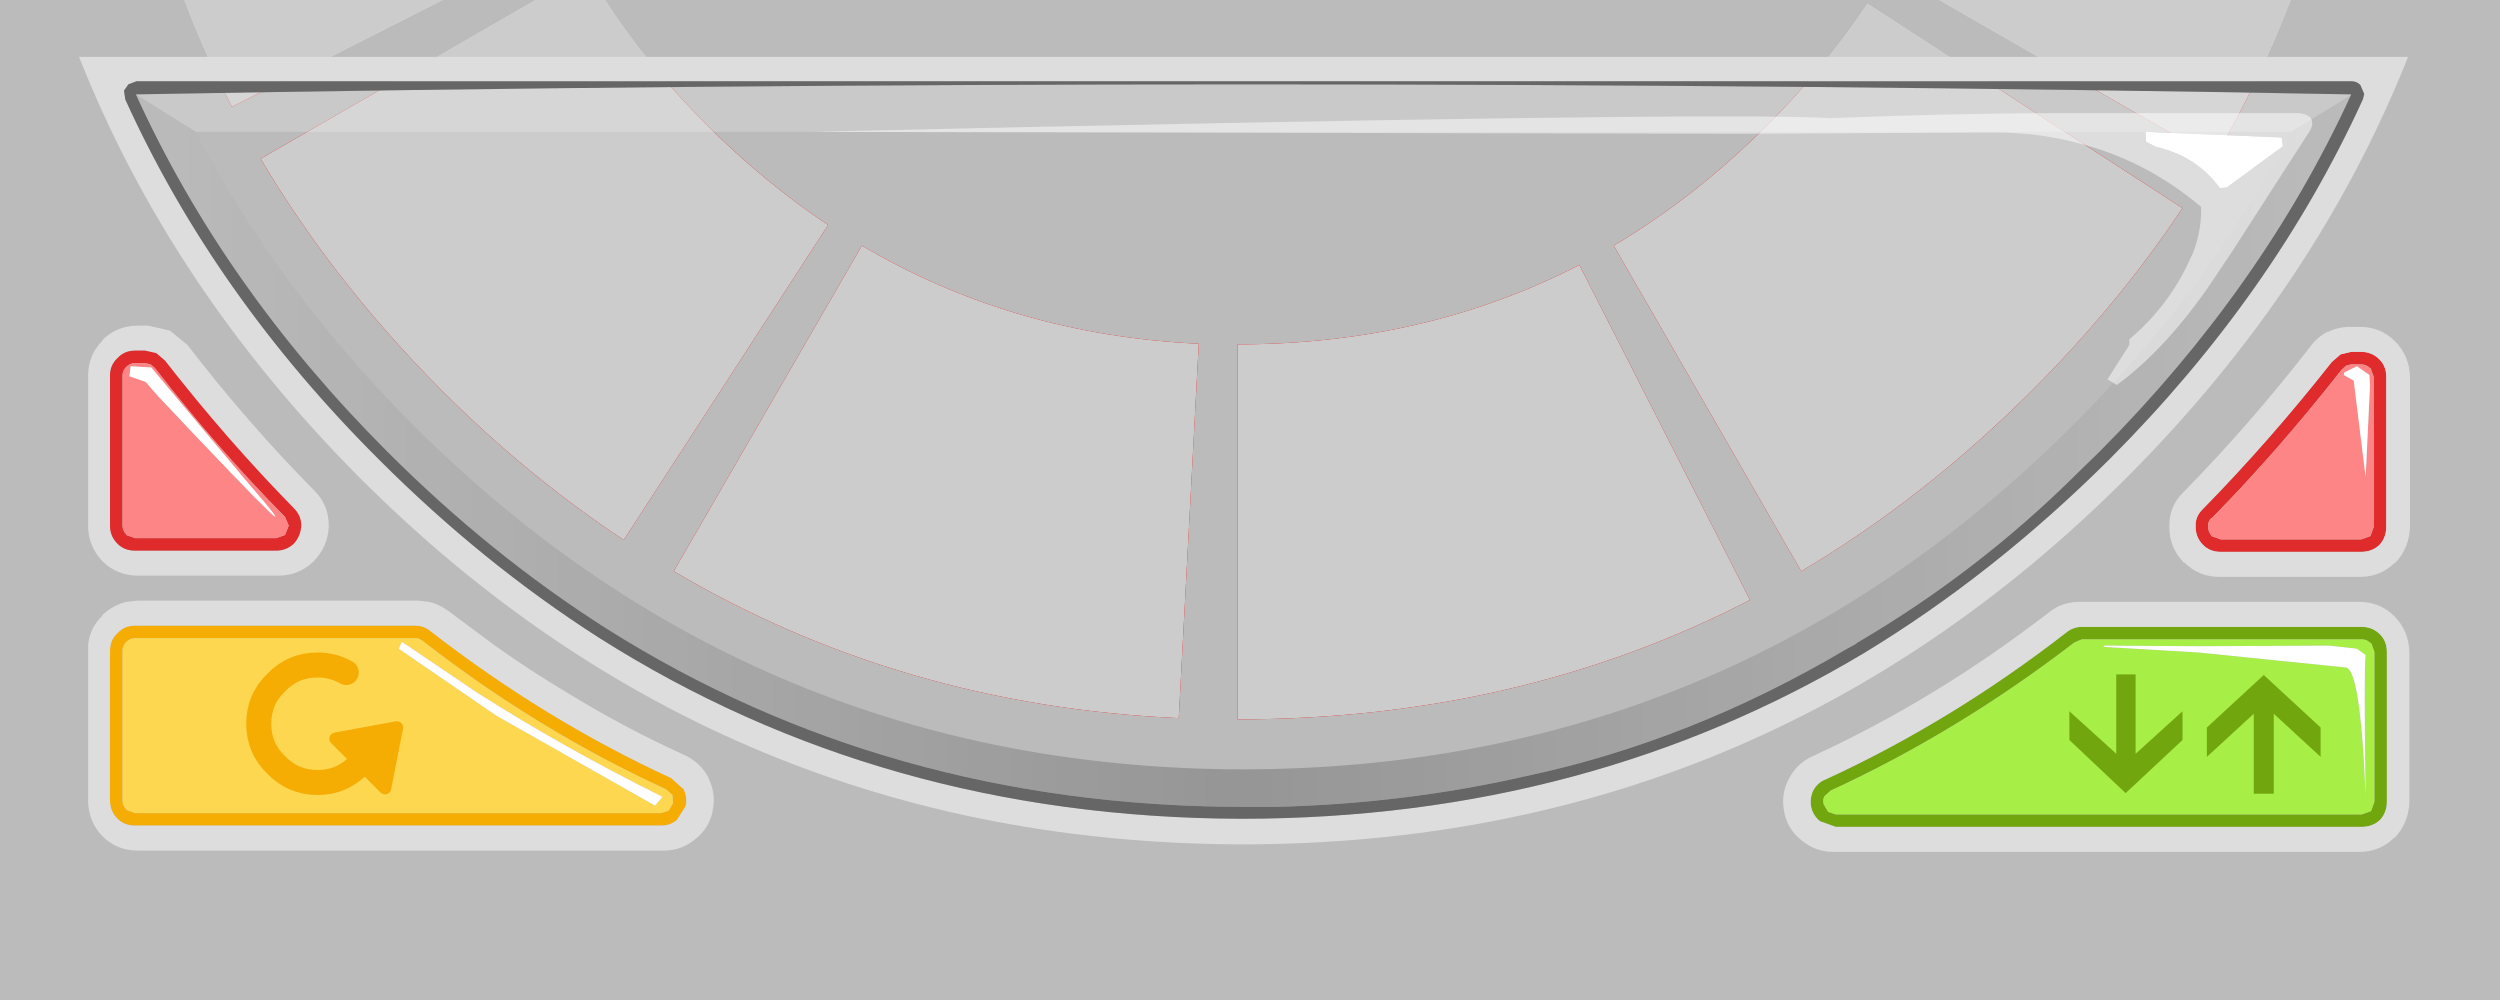
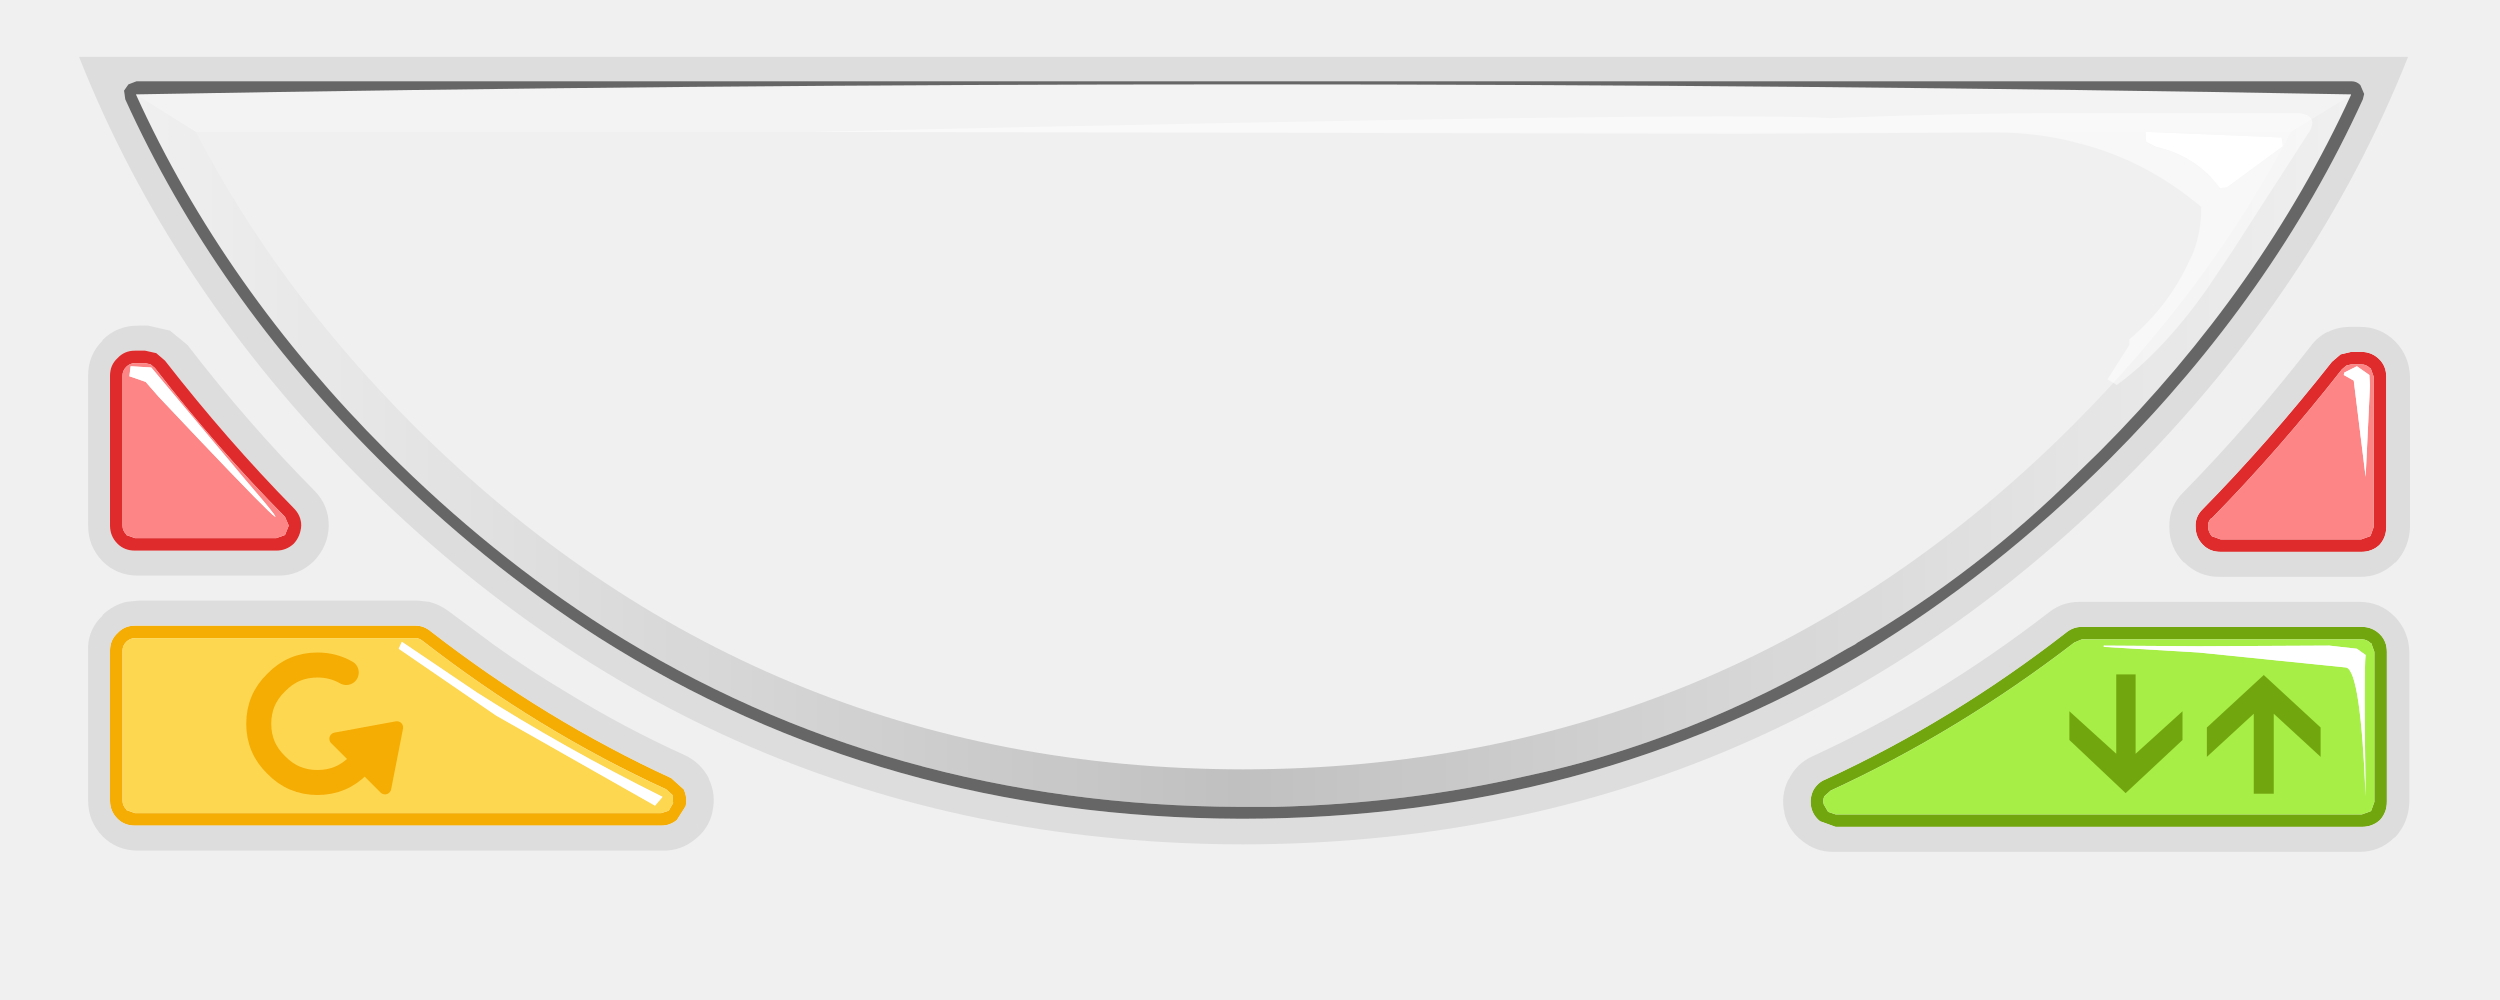
<svg xmlns="http://www.w3.org/2000/svg" viewBox="-6.3 -4.35 200 80" width="200" height="80">
-   <g transform="matrix(1,0,0,1,4.35,2.2)">
-     <path d="M0 0.8Q89.25 -0.8 177.35 0.8L177.35 0.85Q170.25 16.3 157.25 29.35L155.45 31.1Q147.5 39 137.85 44.65L137.65 44.8L137 45.15Q124.5 52.55 111.25 55.35Q101.6 57.55 91.2 57.8L90.7 57.8L90.3 57.8L89.7 57.8L89.3 57.8L89 57.8L88.65 57.8L88.4 57.8Q60.15 57.7 37.7 43.55Q28.4 37.65 20.1 29.35Q7.05 16.3 0 0.8Z" fill="#ff0000" fill-rule="evenodd" />
-   </g>
-   <g transform="matrix(1,0,0,1,92.7,-36.8)">
-     <path d="M84.25 32.45Q81.75 39 78.15 45.1L56.15 32.45L84.25 32.45ZM-50.6 32.45Q-47.2 37.7 -42.45 42.45Q-37.85 47.05 -32.75 50.45L-49.1 75.65Q-56.8 70.55 -63.7 63.65Q-72.35 54.95 -78.15 45.15L-56.15 32.45L-50.6 32.45ZM-63.6 32.45L-80.45 41Q-82.6 36.8 -84.25 32.45L-63.6 32.45ZM30.1 52.1Q36.65 48.2 42.4 42.45Q47 37.85 50.4 32.75L75.6 49.1Q70.5 56.75 63.6 63.65Q54.95 72.3 45.1 78.15L30.1 52.1ZM41 80.45Q22.5 90 0 90L0 60Q15 60 27.35 53.65L41 80.45ZM-30.05 52.1Q-17.95 59.25 -3.1 59.95L-4.7 89.9Q-26.9 88.9 -45.1 78.15L-30.05 52.1Z" fill="#cccccc" fill-rule="evenodd" />
-     <path d="M-99 32.45L-84.25 32.45Q-82.6 36.8 -80.45 41L-63.6 32.45L-56.15 32.45L-78.15 45.15Q-72.35 54.95 -63.7 63.65Q-56.8 70.55 -49.1 75.65L-32.75 50.45Q-37.85 47.05 -42.45 42.45Q-47.2 37.7 -50.6 32.45L56.15 32.45L78.15 45.1Q81.75 39 84.25 32.45L101 32.45L101 112.45L-99 112.45L-99 32.45ZM42.4 42.45Q36.65 48.2 30.1 52.1L45.1 78.15Q54.95 72.3 63.6 63.65Q70.5 56.75 75.6 49.1L50.4 32.75Q47 37.85 42.4 42.45ZM0 90Q22.5 90 41 80.45L27.35 53.65Q15 60 0 60L0 90ZM-3.1 59.95Q-17.95 59.25 -30.05 52.1L-45.1 78.15Q-26.9 88.9 -4.7 89.9L-3.1 59.95Z" fill="#bbbbbb" fill-rule="evenodd" />
-   </g>
  <g transform="matrix(1,0,0,1,0.75,21.7)">
    <path d="M4.8 0L6.55 0.4L7.95 1.55Q12.8 7.85 18.1 13.2Q19.25 14.35 19.25 16L19.25 16.05Q19.2 17.65 18.05 18.85Q16.85 20 15.25 20L4 20Q2.3 20 1.15 18.85Q0 17.65 0 16L0 4Q0 2.35 1.15 1.2L1.15 1.15Q2.3 0 4 0L4.8 0ZM5.45 2.2L4.55 2L3.75 2Q2.9 2 2.35 2.6Q1.75 3.15 1.75 4L1.75 16Q1.75 16.85 2.35 17.45Q2.9 18 3.75 18L15.05 18Q15.85 18 16.45 17.45Q17 16.85 17.05 16Q17.05 15.2 16.45 14.6Q11.1 9.15 6.15 2.8L5.45 2.2Z" fill="#dddddd" fill-rule="evenodd" />
    <path d="M4.55 2L5.45 2.2L6.15 2.8Q11.1 9.15 16.45 14.6Q17.05 15.2 17.05 16Q17 16.85 16.45 17.45Q15.85 18 15.05 18L3.75 18Q2.9 18 2.35 17.45Q1.75 16.85 1.75 16L1.75 4Q1.75 3.15 2.35 2.6Q2.9 2 3.75 2L4.55 2ZM5 3.1L4.55 3L3.75 3Q3.35 3 3.05 3.3Q2.75 3.6 2.75 4L2.75 16Q2.75 16.4 3.05 16.7L3.05 16.75L3.75 17L15.05 17L15.75 16.75L16.05 16L15.75 15.3Q10.35 9.85 5.35 3.4L5 3.1Z" fill="#df2b2b" fill-rule="evenodd" />
    <path d="M4.55 3L5 3.1L5.35 3.4Q10.35 9.85 15.75 15.3L16.05 16L15.75 16.75L15.05 17L3.75 17L3.05 16.75L3.05 16.7Q2.75 16.4 2.75 16L2.75 4Q2.75 3.6 3.05 3.3Q3.35 3 3.75 3L4.55 3ZM3.3 4.05L4.6 4.5L5.65 5.7Q19.75 20.65 12.55 12.3L5.05 3.35L3.4 3.25L3.3 4.05Z" fill="#fe8585" fill-rule="evenodd" />
    <path d="M4.6 4.5L3.3 4.05L3.4 3.25L5.05 3.35L12.55 12.3Q19.75 20.65 5.65 5.7L4.6 4.5Z" fill="#ffffff" fill-rule="evenodd" />
  </g>
  <g transform="matrix(1,0,0,1,167.15,21.8)">
    <path d="M16.9 2.6Q17.45 3.15 17.45 4L17.45 16Q17.45 16.85 16.9 17.45Q16.3 18 15.45 18L4.2 18Q3.35 18 2.8 17.45Q2.2 16.85 2.2 16Q2.15 15.2 2.75 14.6Q8.1 9.15 13.1 2.8L13.8 2.2L14.65 2L15.45 2Q16.3 2 16.9 2.6ZM16.45 16L16.45 4L16.2 3.3L16.15 3.3Q15.85 3 15.45 3L14.65 3L14.25 3.1L13.9 3.4Q8.85 9.85 3.5 15.3L3.45 15.3Q3.15 15.6 3.2 16Q3.2 16.4 3.5 16.75L4.2 17L15.45 17L16.15 16.75L16.2 16.7L16.45 16Z" fill="#df2b2b" fill-rule="evenodd" />
    <path d="M16.45 4L16.45 16L16.2 16.7L16.15 16.75L15.45 17L4.2 17L3.5 16.75Q3.2 16.4 3.2 16Q3.15 15.6 3.45 15.3L3.5 15.3Q8.85 9.85 13.9 3.4L14.25 3.1L14.65 3L15.45 3Q15.85 3 16.15 3.3L16.2 3.3L16.45 4ZM16.1 3.85L15.1 3.15L14.1 3.65L14.05 3.85L14.85 4.3L15.8 12L16.15 4.7L16.1 3.85Z" fill="#fe8585" fill-rule="evenodd" />
    <path d="M15.1 3.15L16.1 3.85L16.15 4.7L15.8 12L14.85 4.3L14.05 3.85L14.1 3.65L15.1 3.15Z" fill="#ffffff" fill-rule="evenodd" />
    <path d="M18.15 1.15L18.2 1.2Q19.3 2.35 19.35 4L19.35 16Q19.3 17.65 18.2 18.85L18.15 18.85Q17 20 15.35 20L4.1 20Q2.45 20 1.3 18.85L1.25 18.85Q0.1 17.65 0.1 16.05L0.1 16Q0.05 14.35 1.25 13.2Q6.5 7.85 11.4 1.55Q11.95 0.8 12.75 0.4L12.8 0.4Q13.6 0 14.55 0L15.35 0Q17 0 18.15 1.15ZM17.45 4Q17.45 3.15 16.9 2.6Q16.3 2 15.45 2L14.65 2L13.8 2.2L13.1 2.8Q8.1 9.15 2.75 14.6Q2.15 15.2 2.2 16Q2.2 16.85 2.8 17.45Q3.35 18 4.2 18L15.45 18Q16.3 18 16.9 17.45Q17.45 16.85 17.45 16L17.45 4Z" fill="#dddddd" fill-rule="evenodd" />
  </g>
  <g transform="matrix(1,0,0,1,0.75,43.7)">
    <path d="M27.4 2.45Q36.55 9.55 46.65 14.2L47.65 15.1Q47.95 15.75 47.8 16.45L47.1 17.55Q46.55 18 45.85 18L3.75 18Q2.9 18 2.35 17.45Q1.75 16.85 1.75 16L1.75 4Q1.75 3.15 2.35 2.6Q2.9 2 3.75 2L26.2 2Q26.85 2 27.4 2.45ZM3.75 17L45.85 17L46.45 16.8L46.8 16.2L46.75 15.55L46.25 15.1Q36 10.4 26.8 3.25Q26.5 3 26.2 3L3.75 3Q3.35 3 3.05 3.3Q2.75 3.6 2.75 4L2.75 16Q2.75 16.4 3.05 16.7L3.05 16.75L3.75 17Z" fill="#f5ac03" fill-rule="evenodd" />
    <path d="M45.85 17L3.75 17L3.05 16.75L3.05 16.7Q2.75 16.4 2.75 16L2.75 4Q2.75 3.6 3.05 3.3Q3.35 3 3.75 3L26.2 3Q26.5 3 26.8 3.25Q36 10.4 46.25 15.1L46.75 15.55L46.8 16.2L46.45 16.8L45.85 17ZM32.65 9.2L45.35 16.4L45.95 15.7Q38 11.75 31.1 7.35L25.55 3.6L25.1 3.3L24.85 3.85L32.65 9.2Z" fill="#fed750" fill-rule="evenodd" />
    <path d="M45.35 16.4L32.65 9.2L24.85 3.85L25.1 3.3L25.55 3.6L31.1 7.35Q38 11.75 45.95 15.7L45.35 16.4Z" fill="#ffffff" fill-rule="evenodd" />
    <path d="M47.7 12.35Q49 12.95 49.65 14.2L49.65 14.25Q50.25 15.5 49.95 16.85L49.95 16.9Q49.65 18.25 48.55 19.1Q47.45 20 46.05 20L4 20Q2.3 20 1.15 18.85Q0 17.65 0 16L0 4L0 3.6Q0.1 2.2 1.15 1.2L1.15 1.15Q2 0.35 3.05 0.1L4 0L26.4 0L27.3 0.1Q28.1 0.3 28.85 0.85L32.55 3.6Q35.35 5.6 38.3 7.35Q42.85 10.15 47.7 12.35ZM46.65 14.2Q36.55 9.55 27.4 2.45Q26.85 2 26.2 2L3.75 2Q2.9 2 2.35 2.6Q1.75 3.15 1.75 4L1.75 16Q1.75 16.85 2.35 17.45Q2.9 18 3.75 18L45.85 18Q46.55 18 47.1 17.55L47.8 16.45Q47.95 15.75 47.65 15.1L46.65 14.2Z" fill="#dddddd" fill-rule="evenodd" />
    <path d="M19.8 11.05L24.7 10.15L23.75 15L19.8 11.05Z" fill="#f5ac03" fill-rule="evenodd" />
    <path d="M22.45 12.1L21.65 13.15Q20.3 14.55 18.35 14.55Q16.4 14.55 15.05 13.15Q13.65 11.8 13.65 9.85Q13.65 7.9 15.05 6.55Q16.4 5.15 18.35 5.15Q19.6 5.15 20.65 5.75" fill="none" stroke="#f5ac03" stroke-width="2" stroke-linecap="round" stroke-linejoin="round" />
    <path d="M19.8 11.05L24.7 10.15L23.75 15L19.8 11.05" fill="none" stroke="#f5ac03" stroke-width="1" stroke-linecap="round" stroke-linejoin="round" />
  </g>
  <g transform="matrix(1,0,0,1,136.35,43.8)">
    <path d="M47.05 3.3L47 3.3Q46.7 3 46.3 3L23.9 3L23.3 3.25Q14 10.4 3.8 15.1L3.3 15.55Q3.15 15.85 3.25 16.2L3.6 16.8L4.2 17L46.3 17L47 16.75L47.05 16.7L47.3 16L47.3 4L47.05 3.3ZM48.3 4L48.3 16Q48.3 16.85 47.75 17.45Q47.15 18 46.3 18L4.2 18L2.95 17.55Q2.4 17.1 2.25 16.45Q2.1 15.75 2.4 15.1Q2.75 14.45 3.4 14.2Q13.5 9.55 22.65 2.45Q23.2 2 23.9 2L46.3 2Q47.15 2 47.75 2.6Q48.3 3.15 48.3 4Z" fill="#72a60f" fill-rule="evenodd" />
    <path d="M46.6 15.55Q46.45 5.4 46.6 4.25L45.9 3.75L43.7 3.5L33.25 3.55L25.65 3.5L25.65 3.6L33.25 4.05L45.05 5.25Q46.2 5.55 46.6 15.55ZM47 3.3L47.05 3.3L47.3 4L47.3 16L47.05 16.7L47 16.75L46.3 17L4.2 17L3.6 16.8L3.25 16.2Q3.15 15.85 3.3 15.55L3.8 15.1Q14 10.4 23.3 3.25L23.9 3L46.3 3Q46.7 3 47 3.3Z" fill="#a7ee46" fill-rule="evenodd" />
    <path d="M46.6 4.25Q46.45 5.4 46.6 15.55Q46.2 5.55 45.05 5.25L33.25 4.05L25.65 3.6L25.65 3.5L33.25 3.55L43.7 3.5L45.9 3.75L46.6 4.25Z" fill="#ffffff" fill-rule="evenodd" />
    <path d="M48.3 4Q48.3 3.15 47.75 2.6Q47.15 2 46.3 2L23.9 2Q23.2 2 22.65 2.45Q13.5 9.55 3.4 14.2Q2.75 14.45 2.4 15.1Q2.1 15.75 2.25 16.45Q2.4 17.1 2.95 17.55L4.2 18L46.3 18Q47.15 18 47.75 17.45Q48.3 16.85 48.3 16L48.3 4ZM48.95 1.2Q50.05 2.35 50.1 4L50.1 16Q50.05 17.65 48.95 18.85L48.9 18.85Q47.75 20 46.1 20L4 20Q2.6 20 1.5 19.1Q0.4 18.25 0.1 16.9L0.1 16.85Q-0.2 15.5 0.4 14.25L0.45 14.2Q1.05 12.95 2.35 12.35Q12.25 7.8 21.25 0.85Q22.3 0 23.7 0L46.1 0Q47.75 0 48.9 1.15L48.95 1.2Z" fill="#dddddd" fill-rule="evenodd" />
    <path d="M38.45 5.85L43 10.05L43 12.4L39.25 8.95L39.25 15.35L37.65 15.35L37.65 8.95L33.9 12.4L33.9 10.05L38.45 5.85ZM28.2 12.15L31.95 8.75L31.95 11.05L27.4 15.3L22.9 11.05L22.9 8.75L26.65 12.15L26.65 5.8L28.2 5.8L28.2 12.15Z" fill="#72a60f" fill-rule="evenodd" />
  </g>
  <g transform="matrix(0.9992,0,0,1,93.15,-36.8)">
    <defs>
      <linearGradient id="g1" gradientUnits="userSpaceOnUse" x1="-16384" y1="0" x2="16384" y2="0" spreadMethod="pad" gradientTransform="matrix(0.00541,0,0,0.00174,0,68.5)">
        <stop offset="0" stop-color="#000000" stop-opacity="0" />
        <stop offset="0.498" stop-color="#000000" stop-opacity="0.2" />
        <stop offset="1" stop-color="#000000" stop-opacity="0" />
      </linearGradient>
    </defs>
    <path d="M89.75 40L89.75 39.95L89.45 39.25Q89.15 38.95 88.75 38.95L-88.6 38.95L-89.25 39.2L-89.6 39.7L-89.5 40.4Q-82.4 56.05 -69.2 69.2Q-60.9 77.5 -51.6 83.45Q-28.9 97.85 -0.25 97.95L0.05 97.95Q27.6 97.9 49.7 84.7Q60.1 78.4 69.35 69.2Q82.5 56.05 89.65 40.4L89.75 40ZM93.25 37.05Q85.9 55.5 70.7 70.7Q41.4 99.95 0 100Q-41.4 99.95 -70.7 70.7Q-85.9 55.45 -93.2 37L93.25 37L93.25 37.05Z" fill="#dddddd" fill-rule="evenodd" />
    <path d="M88.7 40L88.7 40.05L83.9 43L-83.85 43L-88.65 40Q0.6 38.4 88.7 40Z" fill="#ffffff" fill-opacity="0.2" fill-rule="evenodd" />
    <path d="M-88.65 40L-83.85 43Q-77.3 55.6 -66.45 66.45Q-38.9 93.95 0 94Q38.9 93.95 66.45 66.45Q77.3 55.6 83.9 43L88.7 40.05Q81.6 55.5 68.6 68.55L66.8 70.3Q58.85 78.2 49.2 83.85L49 84L48.35 84.35Q35.85 91.75 22.6 94.55Q12.95 96.75 2.55 97L2.05 97L1.65 97L1.05 97L0.65 97L0.35 97L0 97L-0.25 97Q-28.5 96.9 -50.95 82.75Q-60.25 76.85 -68.55 68.55Q-81.6 55.5 -88.65 40Z" fill="url(#g1)" fill-rule="evenodd" />
    <path d="M88.7 40.05L88.7 40Q0.6 38.4 -88.65 40Q-81.6 55.5 -68.55 68.55Q-60.25 76.85 -50.95 82.75Q-28.5 96.9 -0.25 97L0 97L0.35 97L0.65 97L1.05 97L1.65 97L2.05 97L2.55 97Q12.95 96.75 22.6 94.55Q35.85 91.75 48.35 84.35L49 84L49.2 83.85Q58.85 78.2 66.8 70.3L68.6 68.55Q81.6 55.5 88.7 40.05ZM89.75 39.95L89.75 40L89.65 40.4Q82.5 56.05 69.35 69.2Q60.1 78.4 49.7 84.7Q27.6 97.9 0.05 97.95L-0.25 97.95Q-28.9 97.85 -51.6 83.45Q-60.9 77.5 -69.2 69.2Q-82.4 56.05 -89.5 40.4L-89.6 39.7L-89.25 39.2L-88.6 38.95L88.75 38.95Q89.15 38.95 89.45 39.25L89.75 39.95Z" fill="#666666" fill-rule="evenodd" />
    <path d="M83.25 44.15L78.75 47.45L78.2 47.5Q76.35 44.95 73.1 44.2L72.3 43.8L72.25 43L83.15 43.45L83.25 44.15Z" fill="#ffffff" fill-rule="evenodd" />
    <path d="M78.75 47.45L83.25 44.15L83.15 43.45L72.25 43L72.3 43.8L73.1 44.2Q76.35 44.95 78.2 47.5L78.75 47.45ZM85.45 42.85L79.1 52.7L77.15 55.6Q73.65 60.55 69.95 63.25L69.2 62.8L70.95 60.05L70.95 59.6Q74.2 56.85 75.85 53.1L76.05 52.7Q76.75 50.85 76.7 49Q72.25 45.25 66.85 43.9Q63.7 43.05 60.2 43.05L39.85 43.15L-34.65 43Q37.55 41.35 47.05 41.9Q57.15 41.5 65.65 41.5L66.85 41.5L84.55 41.5Q86 41.7 85.45 42.85Z" fill="#ffffff" fill-opacity="0.5" fill-rule="evenodd" />
  </g>
</svg>
